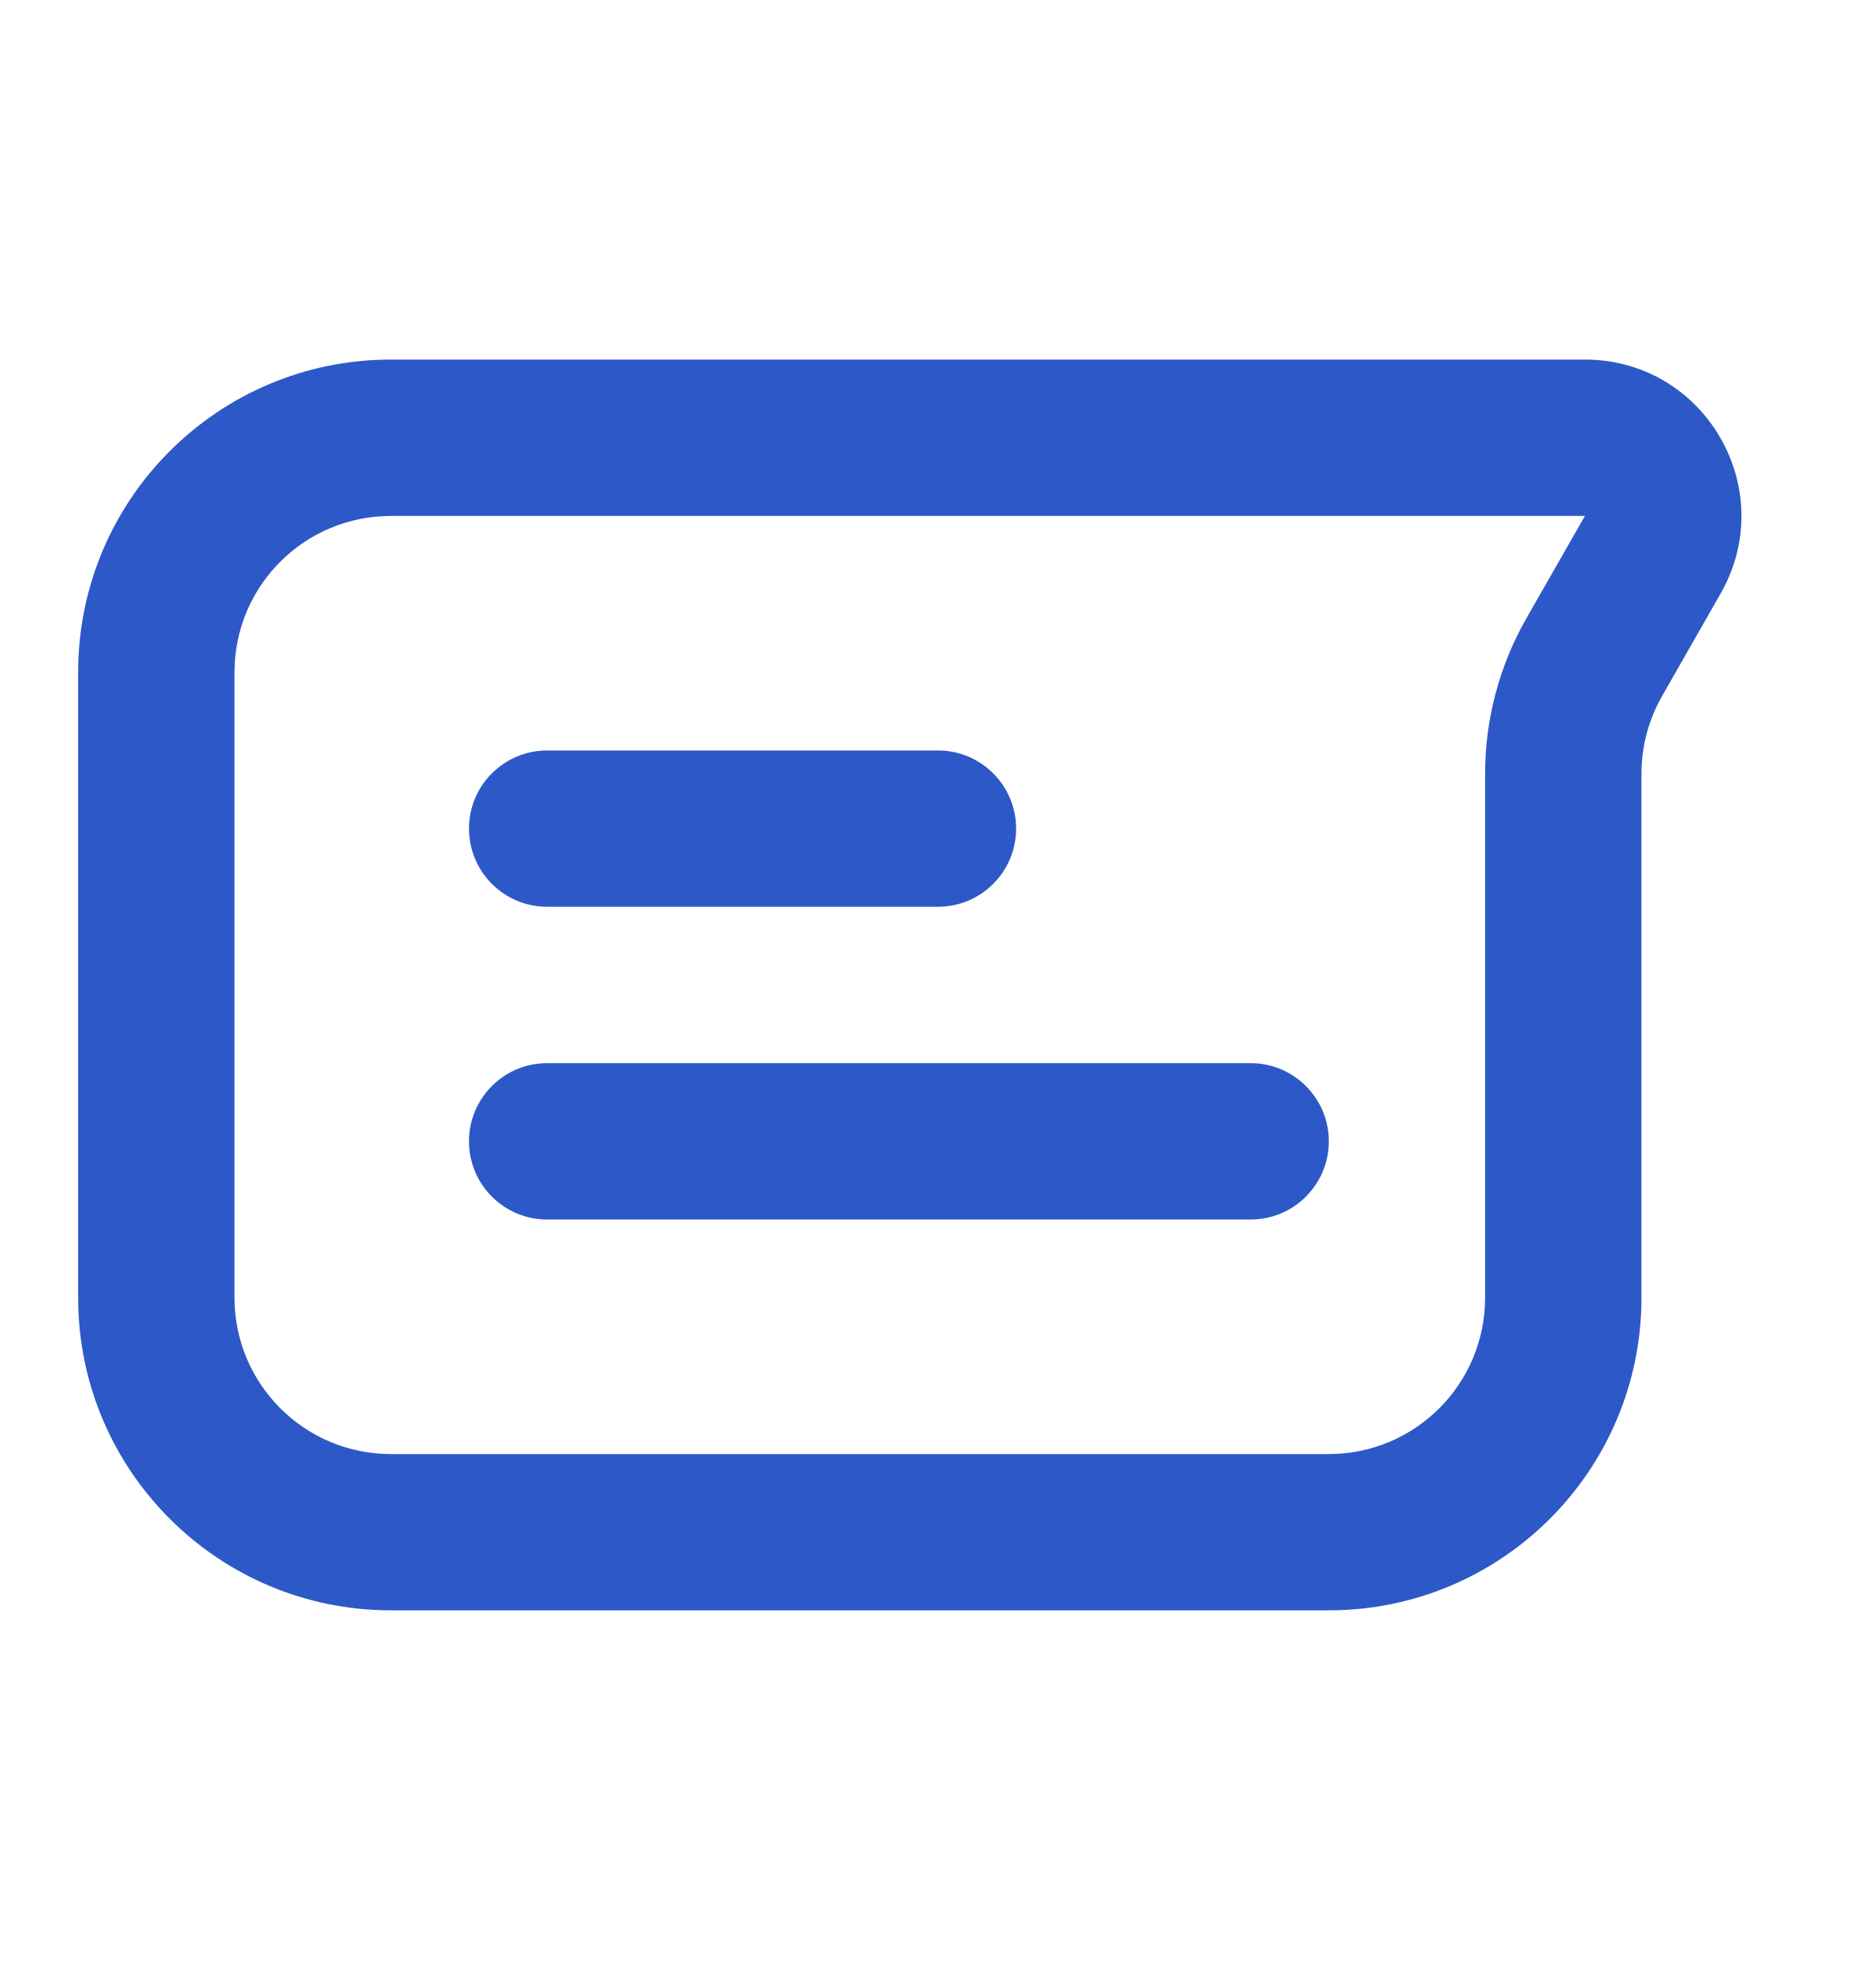
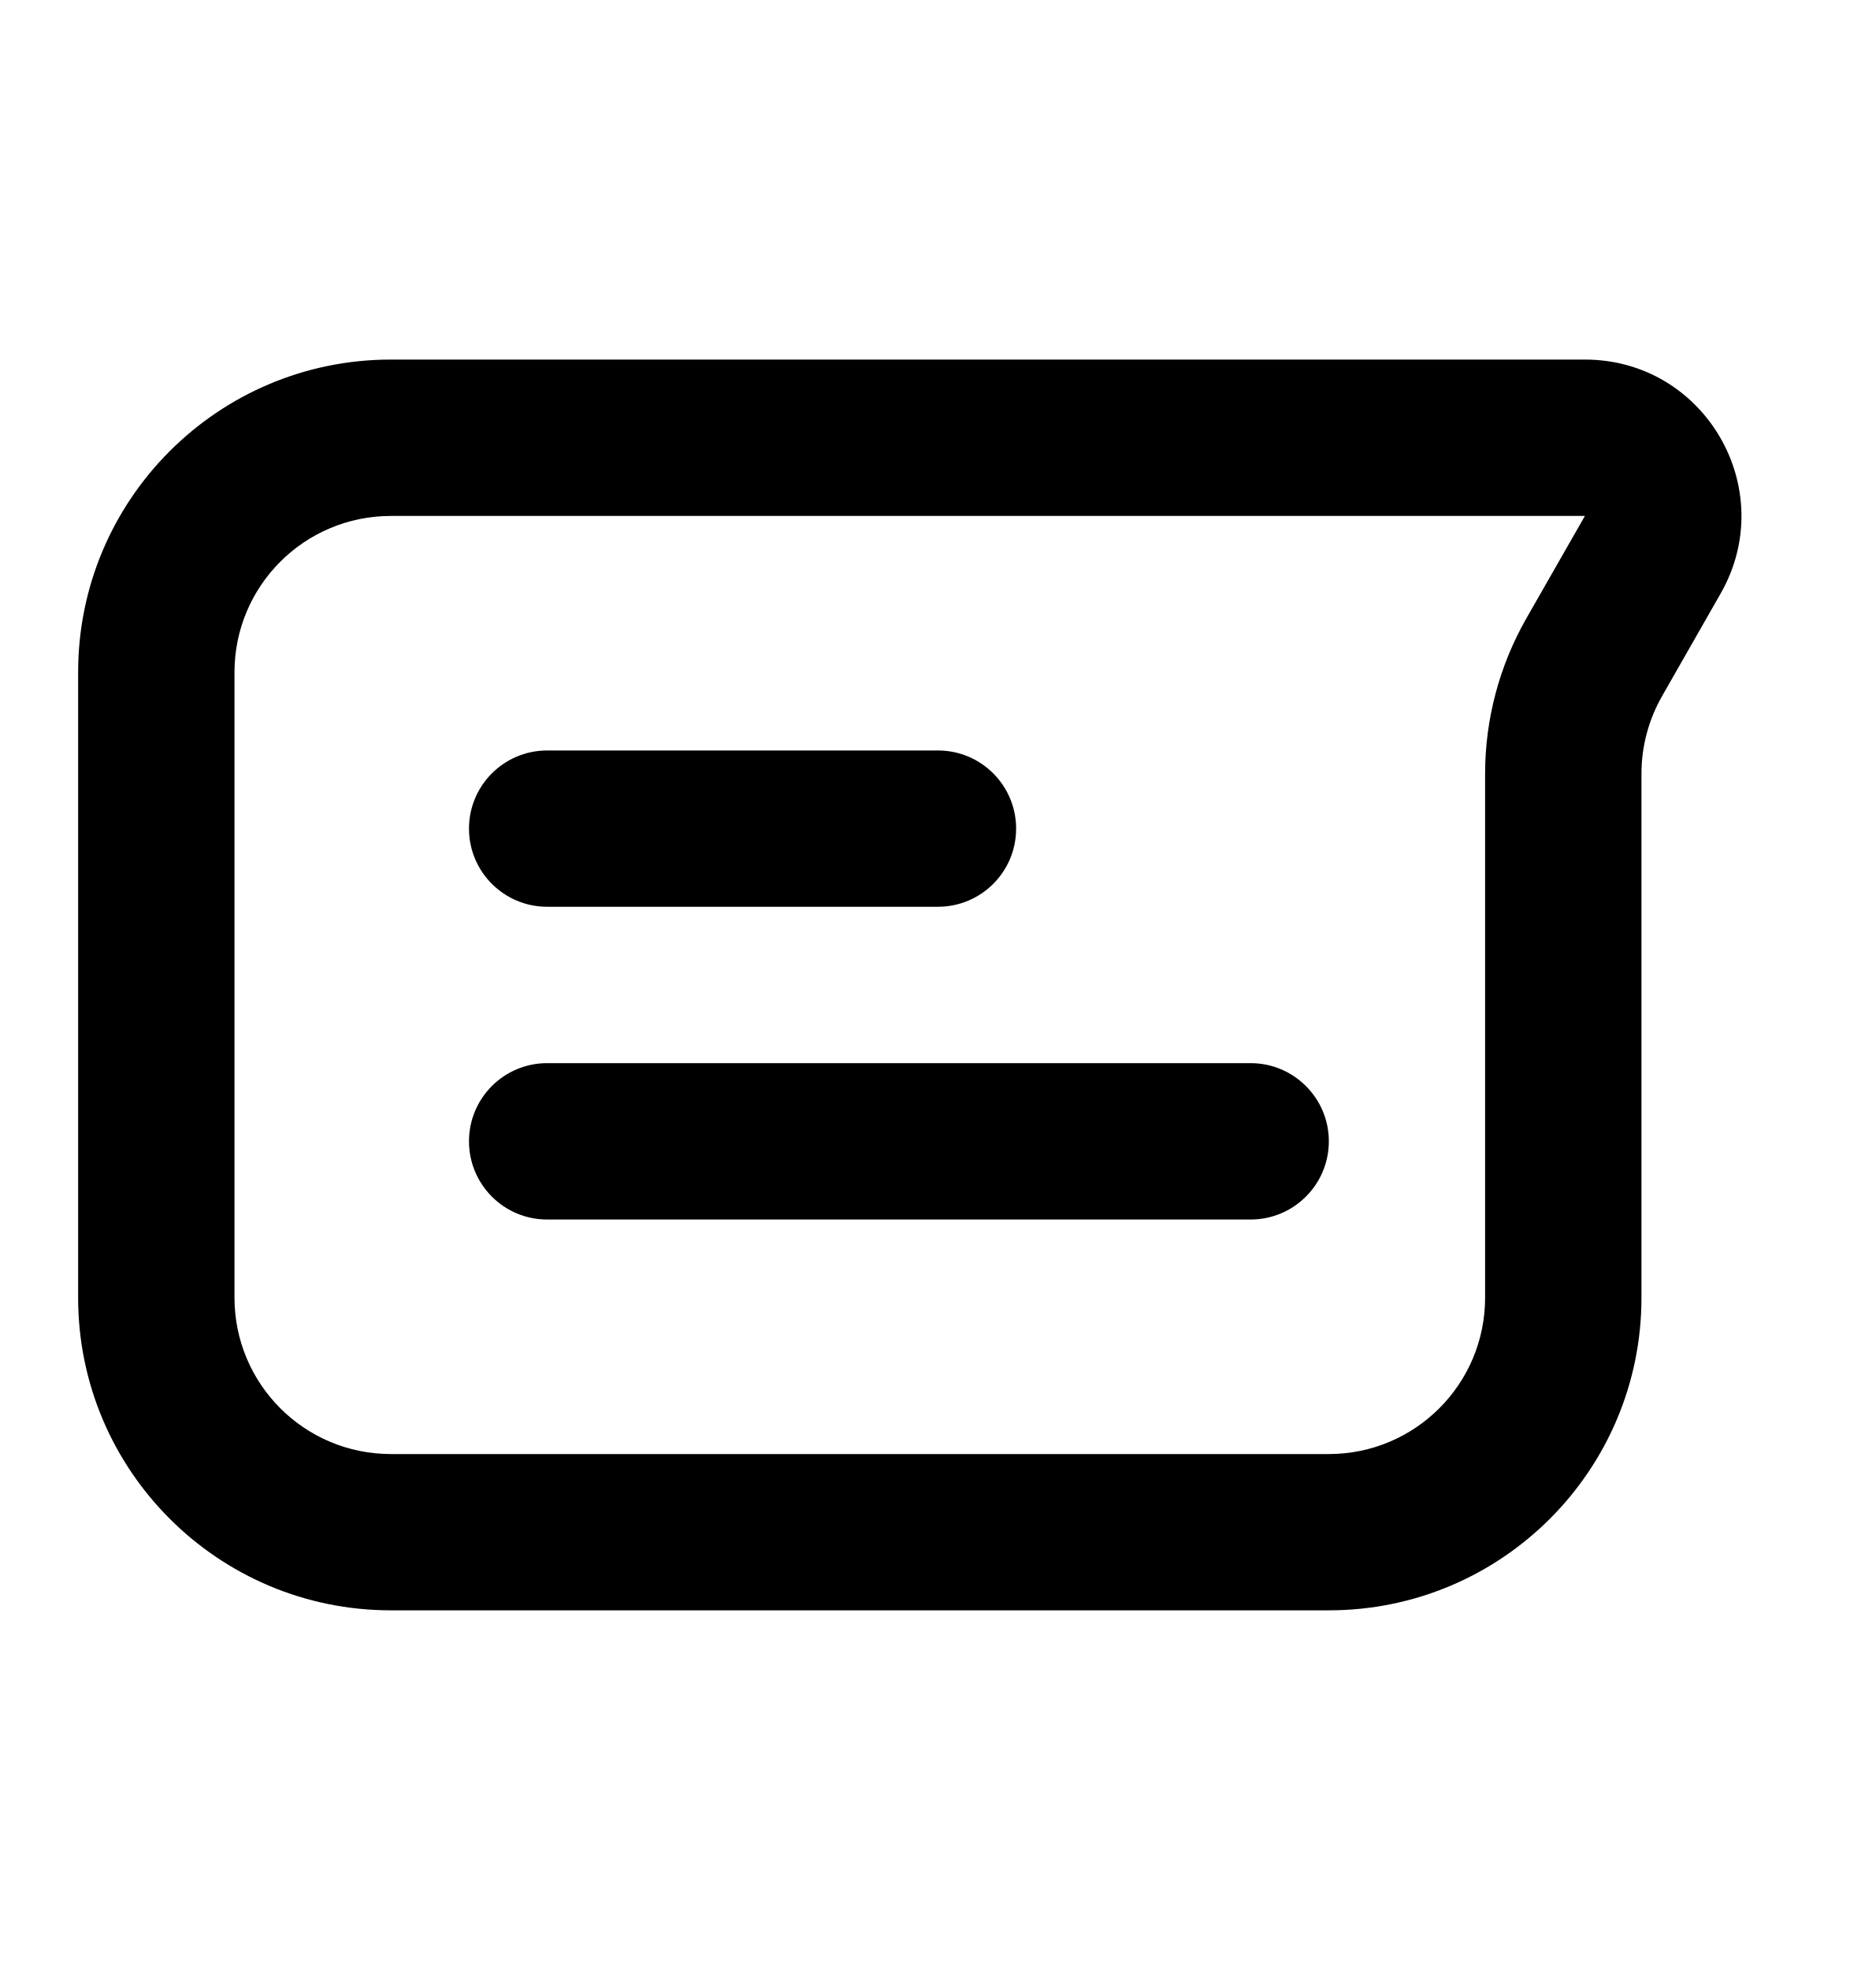
- <svg xmlns="http://www.w3.org/2000/svg" width="20" height="21" viewBox="0 0 20 21" fill="none">
+ <svg xmlns="http://www.w3.org/2000/svg" width="20" height="21" viewBox="0 0 20 21">
  <g id="icon / message-alt">
    <g id="icon">
-       <path d="M5 8.833C5 8.373 5.373 8 5.833 8H10C10.46 8 10.833 8.373 10.833 8.833C10.833 9.293 10.46 9.666 10 9.666H5.833C5.373 9.666 5 9.293 5 8.833Z" fill="#2D59C8" />
-       <path d="M5.833 11.333C5.373 11.333 5 11.706 5 12.166C5 12.627 5.373 13 5.833 13H13.333C13.793 13 14.167 12.627 14.167 12.166C14.167 11.706 13.793 11.333 13.333 11.333H5.833Z" fill="#2D59C8" />
-       <path fill-rule="evenodd" clip-rule="evenodd" d="M0.833 13.833C0.833 15.674 2.326 17.166 4.167 17.166H14.167C16.008 17.166 17.5 15.674 17.5 13.833V8.247C17.5 7.957 17.576 7.672 17.72 7.42L18.344 6.327C18.979 5.215 18.177 3.833 16.897 3.833H4.167C2.326 3.833 0.833 5.325 0.833 7.166V13.833ZM4.167 15.5C3.246 15.5 2.5 14.754 2.5 13.833V7.166C2.5 6.246 3.246 5.5 4.167 5.5H16.897L16.272 6.593C15.985 7.097 15.833 7.667 15.833 8.247V13.833C15.833 14.754 15.087 15.5 14.167 15.5H4.167Z" fill="#2D59C8" />
+       <path d="M5 8.833C5 8.373 5.373 8 5.833 8H10C10.46 8 10.833 8.373 10.833 8.833C10.833 9.293 10.46 9.666 10 9.666H5.833C5.373 9.666 5 9.293 5 8.833Z" />
+       <path d="M5.833 11.333C5.373 11.333 5 11.706 5 12.166C5 12.627 5.373 13 5.833 13H13.333C13.793 13 14.167 12.627 14.167 12.166C14.167 11.706 13.793 11.333 13.333 11.333H5.833Z" />
+       <path fill-rule="evenodd" clip-rule="evenodd" d="M0.833 13.833C0.833 15.674 2.326 17.166 4.167 17.166H14.167C16.008 17.166 17.5 15.674 17.5 13.833V8.247C17.5 7.957 17.576 7.672 17.72 7.42L18.344 6.327C18.979 5.215 18.177 3.833 16.897 3.833H4.167C2.326 3.833 0.833 5.325 0.833 7.166V13.833ZM4.167 15.5C3.246 15.5 2.5 14.754 2.5 13.833V7.166C2.5 6.246 3.246 5.5 4.167 5.5H16.897L16.272 6.593C15.985 7.097 15.833 7.667 15.833 8.247V13.833C15.833 14.754 15.087 15.5 14.167 15.5H4.167Z" />
    </g>
  </g>
</svg>
